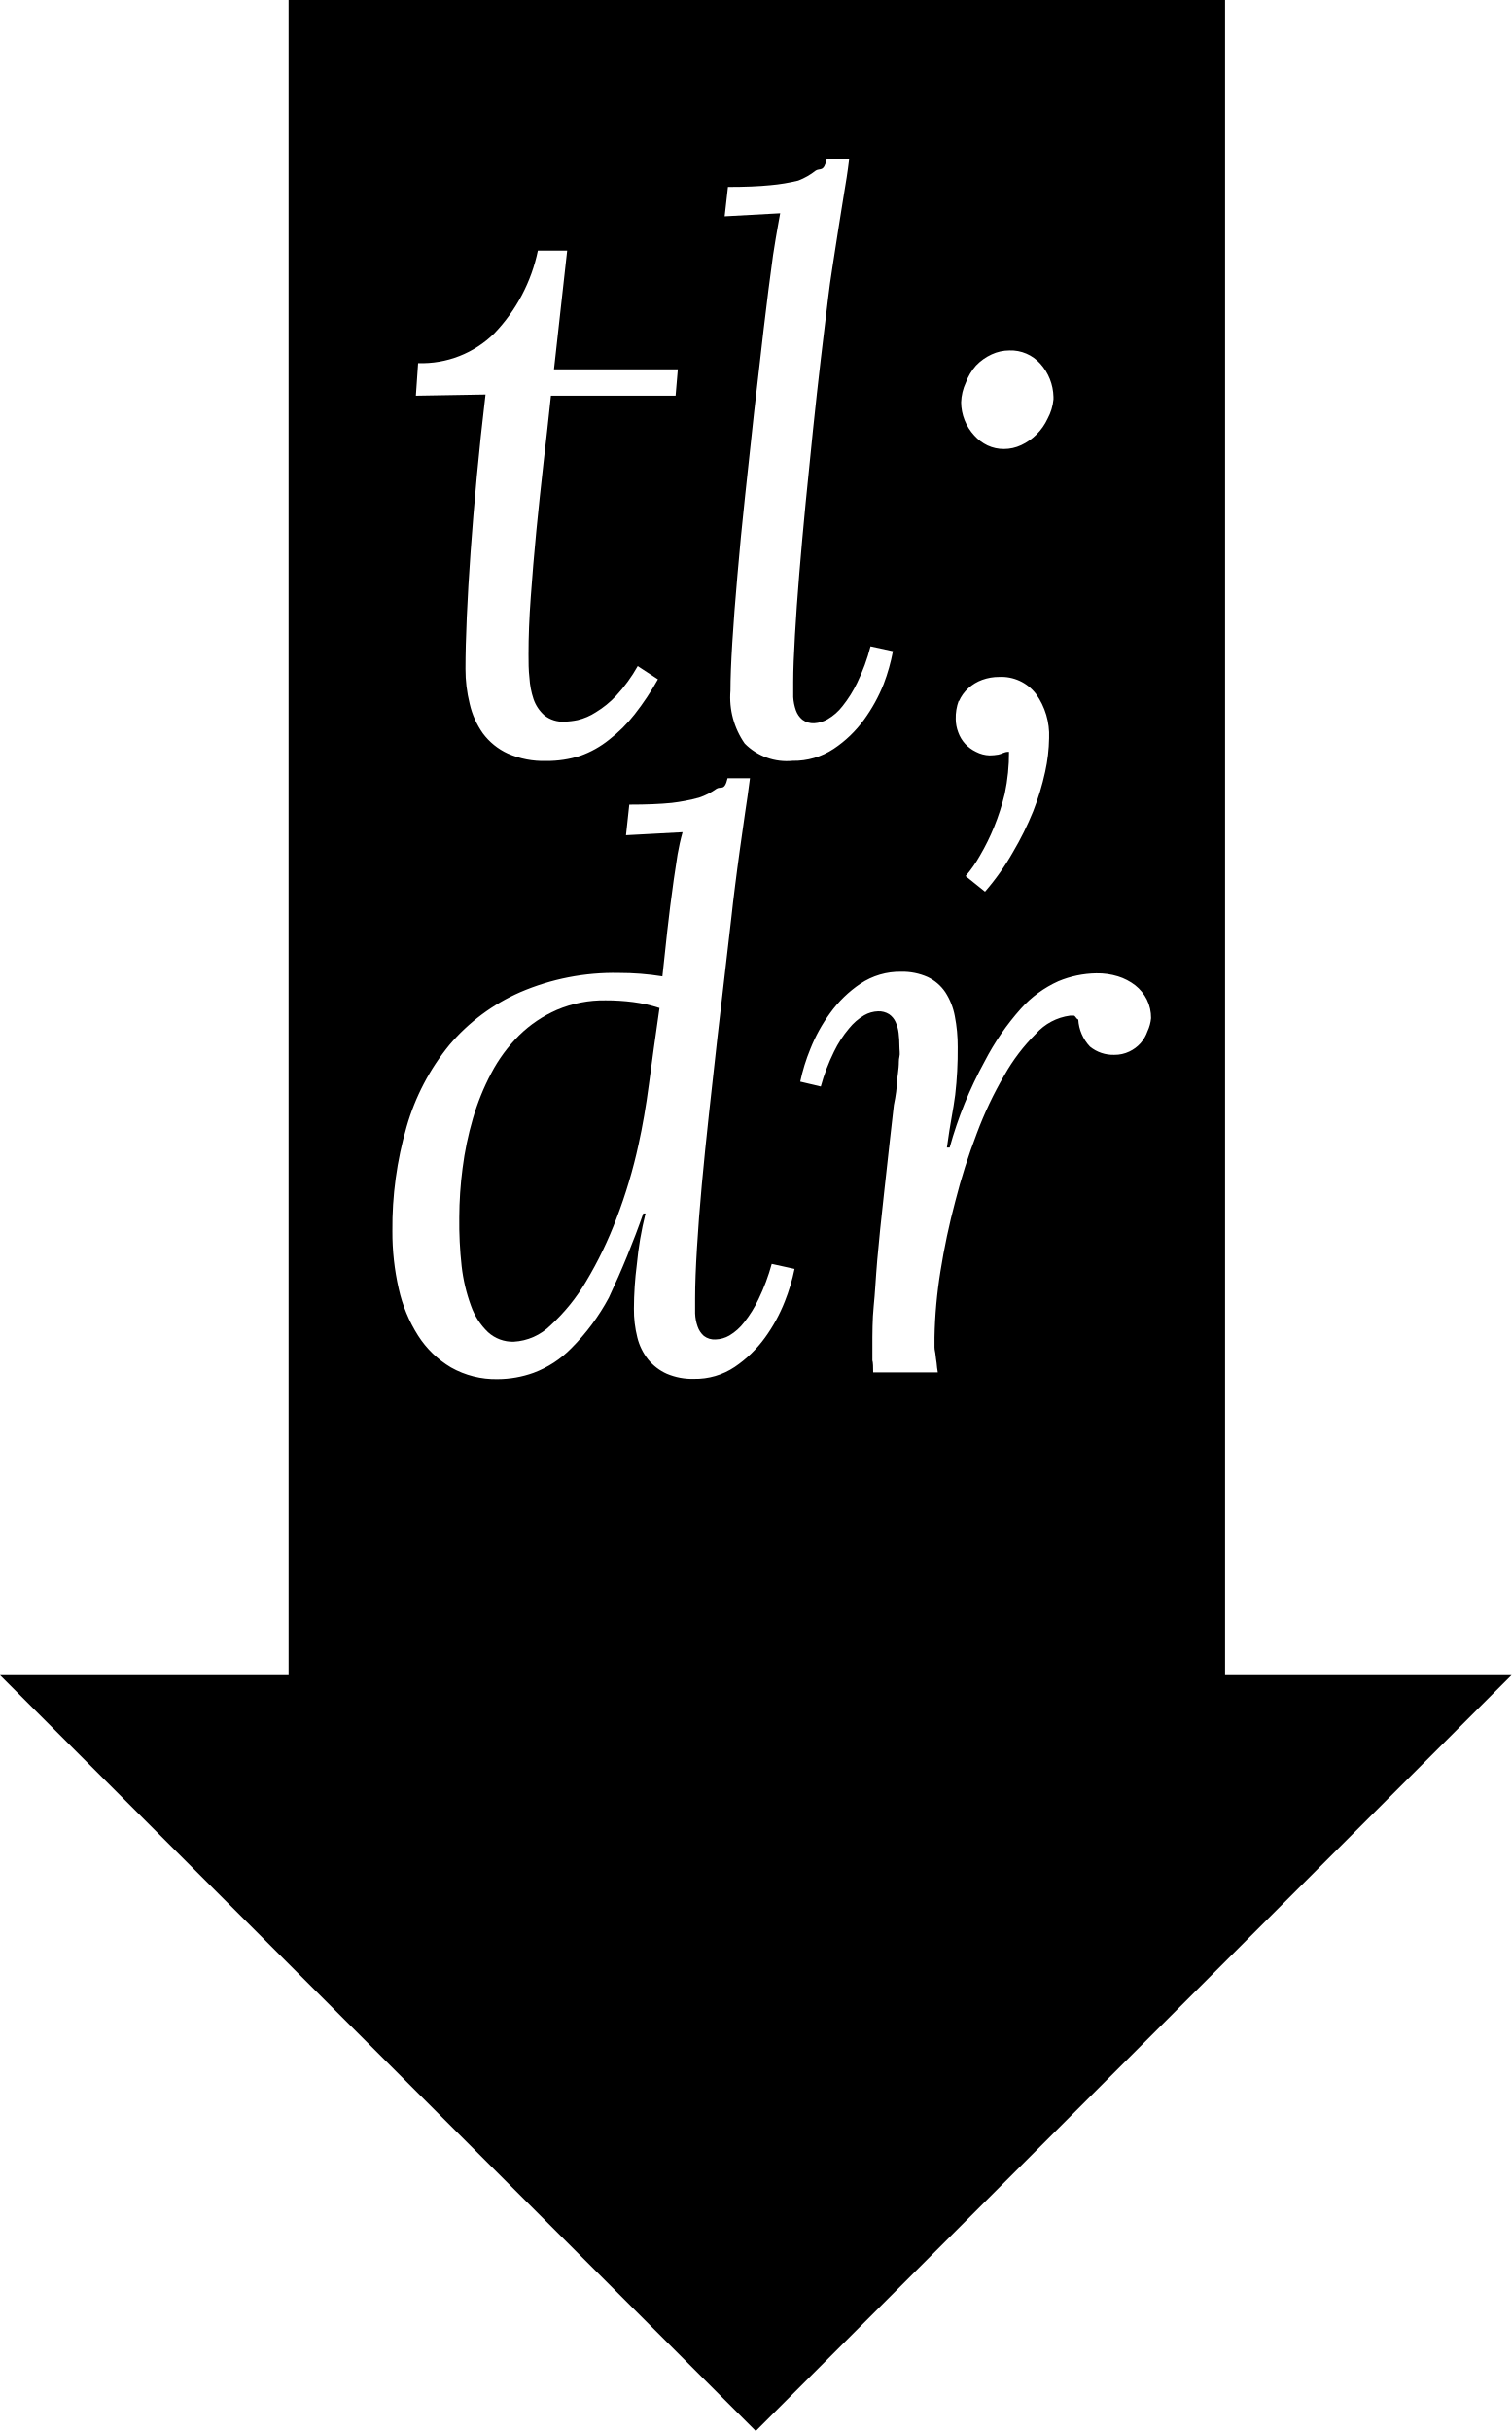
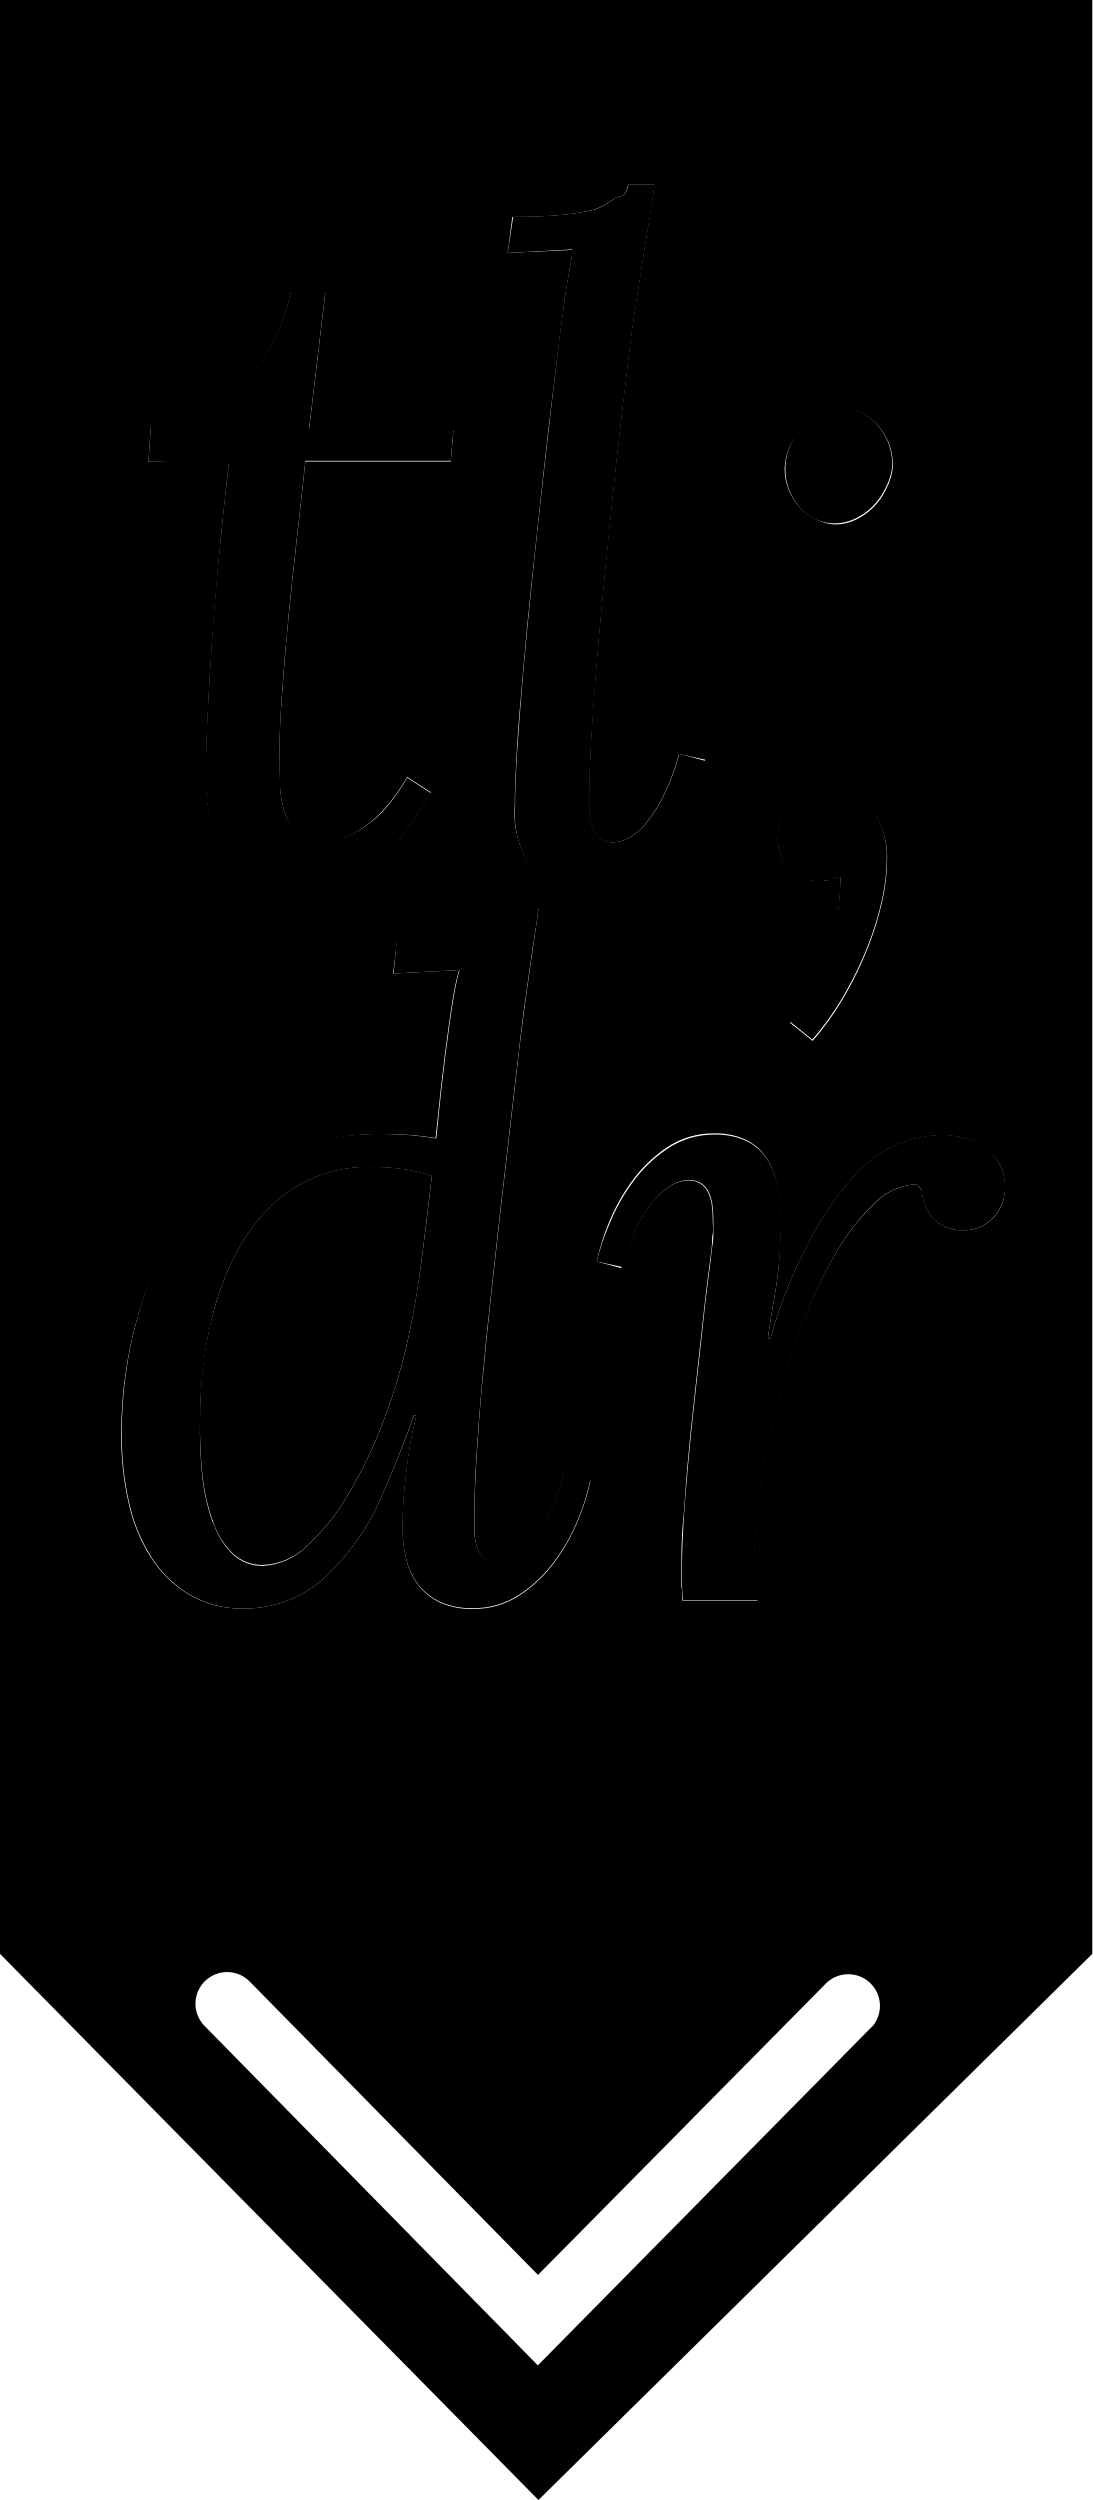
- <svg xmlns="http://www.w3.org/2000/svg" class="tldr_logo" viewBox="0 0 114.59 184.3">
+ <svg xmlns="http://www.w3.org/2000/svg" class="tldr_logo" viewBox="0 0 71 162.5">
  <g id="Layer_2" data-name="Layer 2">
    <g id="Layer_2-2" data-name="Layer 2">
-       <path class="cls-1" d="M92.88 127V0h-71v127H0l57.3 57.3 57.3-57.3zM73.23 29a4 4 0 0 1 .77-1.29 3.87 3.87 0 0 1 1.18-.84 3.23 3.23 0 0 1 1.35-.3 3 3 0 0 1 2.34 1 3.89 3.89 0 0 1 1 2.51v.2a3.8 3.8 0 0 1-.45 1.47 4.11 4.11 0 0 1-2 2 3.07 3.07 0 0 1-1.3.29 2.88 2.88 0 0 1-1.25-.27 3.21 3.21 0 0 1-1-.75 3.74 3.74 0 0 1-1-2.52 3.79 3.79 0 0 1 .36-1.5zm-.53 24.17a2.88 2.88 0 0 1 .72-1 3.18 3.18 0 0 1 1.05-.63 3.7 3.7 0 0 1 1.28-.22 3.31 3.31 0 0 1 2.79 1.28 5.38 5.38 0 0 1 1 3.36 12.7 12.7 0 0 1-.3 2.55 19.43 19.43 0 0 1-.91 3 23.09 23.09 0 0 1-1.53 3.09 18.39 18.39 0 0 1-2.12 3l-1.47-1.18a9.82 9.82 0 0 0 1.09-1.56 17 17 0 0 0 1.07-2.17 17.23 17.23 0 0 0 .81-2.53A14.86 14.86 0 0 0 76.5 57h-.09c-.25 0-.49.17-.72.21a4 4 0 0 1-.66.06A2.36 2.36 0 0 1 74 57a2.7 2.7 0 0 1-.82-.6 2.62 2.62 0 0 1-.53-.88 2.9 2.9 0 0 1-.19-1 3.67 3.67 0 0 1 .23-1.4zm-17.51-39q1.93 0 3.21-.13a14.26 14.26 0 0 0 2.12-.35 5 5 0 0 0 1.33-.76c.33-.2.6.14.83-.86h1.7c-.12 1-.25 1.79-.4 2.68s-.3 1.91-.45 2.82-.28 1.84-.42 2.7-.24 1.64-.32 2.29c-.17 1.38-.36 2.95-.56 4.67s-.4 3.51-.59 5.35-.38 3.7-.56 5.56-.34 3.65-.48 5.35-.25 3.26-.33 4.68-.13 2.6-.13 3.54v1.14a3.7 3.7 0 0 0 .2 1 1.61 1.61 0 0 0 .49.71 1.38 1.38 0 0 0 .91.27 2.29 2.29 0 0 0 1-.3 3.88 3.88 0 0 0 1.14-1 9.29 9.29 0 0 0 1.11-1.77A14.63 14.63 0 0 0 66 49l1.7.37a14.5 14.5 0 0 1-.7 2.48 12.44 12.44 0 0 1-1.5 2.72 8.93 8.93 0 0 1-2.29 2.2 5.45 5.45 0 0 1-3.11.91 4.48 4.48 0 0 1-3.64-1.31 6.12 6.12 0 0 1-1.08-4q0-1.38.14-3.66t.39-5.11q.24-2.84.58-6t.69-6.4q.36-3.21.72-6.27t.71-5.59q.12-.78.2-1.25l.14-.81.1-.56.1-.55-4.21.23zM31.7 27.53a7.84 7.84 0 0 0 5.78-2.26 12.83 12.83 0 0 0 3.3-6.27H43l-1 9h9.39l-.17 2h-9.45c-.17 1.66-.36 3.3-.56 5.07s-.38 3.47-.55 5.2-.3 3.37-.42 5-.17 3-.17 4.35c0 .58 0 1.17.07 1.77a6.25 6.25 0 0 0 .31 1.61 2.91 2.91 0 0 0 .82 1.23 2.25 2.25 0 0 0 1.53.48 5.66 5.66 0 0 0 1-.12 4.41 4.41 0 0 0 1.37-.59 7.27 7.27 0 0 0 1.54-1.25 11.84 11.84 0 0 0 1.64-2.25l1.53 1a20.31 20.31 0 0 1-1.77 2.66 11 11 0 0 1-1.93 1.92A7.48 7.48 0 0 1 44 57.3a8.23 8.23 0 0 1-2.59.39 6.76 6.76 0 0 1-2.91-.56 4.89 4.89 0 0 1-1.89-1.53 6.34 6.34 0 0 1-1-2.24 10.88 10.88 0 0 1-.32-2.65q0-1.67.1-3.94t.29-4.95q.19-2.68.47-5.7t.66-6.21l-5.28.09zm27.8 71.14a12.38 12.38 0 0 1-1.5 2.74 9.12 9.12 0 0 1-2.29 2.22 5.38 5.38 0 0 1-3.1.91 4.92 4.92 0 0 1-2.06-.39 3.85 3.85 0 0 1-1.41-1.08 4.38 4.38 0 0 1-.82-1.67 8.56 8.56 0 0 1-.26-2.19 26.66 26.66 0 0 1 .22-3.34 25.91 25.91 0 0 1 .66-3.87h-.17a67.15 67.15 0 0 1-2.61 6.38 16.34 16.34 0 0 1-2.84 3.83 7.82 7.82 0 0 1-2.87 1.87 8.1 8.1 0 0 1-2.72.48 6.89 6.89 0 0 1-3.54-.89 7.47 7.47 0 0 1-2.49-2.41 11.1 11.1 0 0 1-1.47-3.56 19.11 19.11 0 0 1-.48-4.37 27.51 27.51 0 0 1 1.08-7.92 17.32 17.32 0 0 1 3.24-6.19 14.86 14.86 0 0 1 5.37-4 18 18 0 0 1 7.47-1.46 20.86 20.86 0 0 1 3.31.26q.17-1.64.37-3.44t.49-3.88q.15-1.06.29-1.92a17.1 17.1 0 0 1 .38-1.69l-4.29.23.25-2.32q1.93 0 3.21-.13a14.16 14.16 0 0 0 2.08-.4 5 5 0 0 0 1.33-.68c.33-.2.6.21.83-.79h1.7c-.12 1-.24 1.71-.37 2.62s-.27 1.9-.4 2.82-.25 1.86-.36 2.72-.2 1.64-.27 2.3l-1.07 9.22c-.21 1.88-.42 3.78-.63 5.68s-.39 3.72-.55 5.44-.28 3.34-.37 4.82-.14 2.76-.14 3.81v1.14a3.34 3.34 0 0 0 .19 1 1.66 1.66 0 0 0 .47.71 1.32 1.32 0 0 0 .89.27 2.24 2.24 0 0 0 1.05-.3 4 4 0 0 0 1.12-1 8.83 8.83 0 0 0 1.09-1.76 15.45 15.45 0 0 0 1-2.67l1.73.38a14.52 14.52 0 0 1-.74 2.47zM87 78.18a2.76 2.76 0 0 1-.53.91 2.69 2.69 0 0 1-.85.63 2.56 2.56 0 0 1-1.14.25 2.79 2.79 0 0 1-1.84-.62 3.26 3.26 0 0 1-.89-2.06c-.12 0-.23-.29-.33-.29h-.3a4.2 4.2 0 0 0-2.58 1.37 14.27 14.27 0 0 0-2.39 3.14 28.58 28.58 0 0 0-2.09 4.41 45.87 45.87 0 0 0-1.63 5.14 52.15 52.15 0 0 0-1.13 5.33 35.26 35.26 0 0 0-.45 5v.75c0 .21.07.41.08.59s.06.43.08.61a6.93 6.93 0 0 0 .09.71h-4.9c0-1-.06-.77-.06-.93v-1.74s0-1.42.1-2.36.15-2.11.27-3.5.3-3.13.53-5.2q.26-2.3.43-3.89t.3-2.65Q68 82.67 68 82c.06-.43.1-.8.13-1.09s0-.56.06-.79 0-.5 0-.81a8 8 0 0 0-.06-1 2.8 2.8 0 0 0-.23-.83 1.42 1.42 0 0 0-.49-.59 1.46 1.46 0 0 0-.84-.22 2.24 2.24 0 0 0-1.05.3 4.28 4.28 0 0 0-1.15 1 8.37 8.37 0 0 0-1.14 1.76 14.69 14.69 0 0 0-1 2.64L60.67 82a14.5 14.5 0 0 1 .76-2.46 12.4 12.4 0 0 1 1.51-2.74 9.14 9.14 0 0 1 2.29-2.22 5.39 5.39 0 0 1 3.1-.91 4.68 4.68 0 0 1 2 .4 3.34 3.34 0 0 1 1.34 1.15 5 5 0 0 1 .72 1.81 11.89 11.89 0 0 1 .22 2.36 29.37 29.37 0 0 1-.19 3.61c-.15 1.2-.36 2-.63 4H72a30.29 30.29 0 0 1 2.65-6.53 19.29 19.29 0 0 1 2.75-4 8.5 8.5 0 0 1 2.84-2.08 7.75 7.75 0 0 1 2.88-.6 5.27 5.27 0 0 1 1.64.23 4.14 4.14 0 0 1 1.31.68 3.2 3.2 0 0 1 .88 1.08 3.11 3.11 0 0 1 .32 1.41 3 3 0 0 1-.27.99z" />
-       <path class="cls-1" d="M45.92 75.84a9.07 9.07 0 0 0-3.7.72 9.54 9.54 0 0 0-2.87 1.94 11.72 11.72 0 0 0-2.1 2.85 18.16 18.16 0 0 0-1.4 3.46 24.27 24.27 0 0 0-.78 3.76 29.58 29.58 0 0 0-.25 3.72A30.17 30.17 0 0 0 35 96a13 13 0 0 0 .71 3 5.11 5.11 0 0 0 1.29 2 2.78 2.78 0 0 0 1.94.72 4.31 4.31 0 0 0 2.81-1.25 14.41 14.41 0 0 0 2.69-3.33 29.41 29.41 0 0 0 2.3-4.77 38.21 38.21 0 0 0 1.67-5.6q.46-2.07.79-4.58t.8-5.77a11 11 0 0 0-2-.45 16 16 0 0 0-2.08-.13z" />
+       <path class="cls-1" d="M52 33a3.21 3.21 0 0 0 1 .75 2.88 2.88 0 0 0 1.25.27 3.07 3.07 0 0 0 1.3-.29 4.11 4.11 0 0 0 2-2 3.8 3.8 0 0 0 .45-1.44v-.2a3.89 3.89 0 0 0-1-2.51 3 3 0 0 0-2.34-1 3.23 3.23 0 0 0-1.35.3 3.87 3.87 0 0 0-1.18.84 4 4 0 0 0-.78 1.28 3.79 3.79 0 0 0-.3 1.51A3.74 3.74 0 0 0 52 33zM37.15 16.75l-.1.56-.14.81q-.09.48-.2 1.25-.36 2.54-.71 5.63t-.72 6.27q-.36 3.21-.69 6.4t-.58 6q-.24 2.84-.39 5.11t-.14 3.66a6.12 6.12 0 0 0 1.08 4 4.48 4.48 0 0 0 3.64 1.31 5.45 5.45 0 0 0 3.11-.91 8.93 8.93 0 0 0 2.29-2.2 12.44 12.44 0 0 0 1.5-2.72 14.5 14.5 0 0 0 .76-2.46l-1.7-.46a14.63 14.63 0 0 1-1 2.68 9.29 9.29 0 0 1-1.11 1.77 3.88 3.88 0 0 1-1.14 1 2.29 2.29 0 0 1-1 .3 1.38 1.38 0 0 1-.91-.27 1.61 1.61 0 0 1-.49-.71 3.7 3.7 0 0 1-.2-1v-1.14q0-1.41.13-3.54t.33-4.68q.2-2.55.48-5.35t.56-5.56c.19-1.84.39-3.63.59-5.35s.39-3.28.56-4.67c.08-.65.18-1.44.32-2.29s.27-1.79.42-2.7.29-1.92.45-2.82.29-1.68.4-2.68h-1.7c-.23 1-.51.67-.83.86a5 5 0 0 1-1.33.76 14.26 14.26 0 0 1-2.12.35q-1.28.13-3.21.13L33 16.44l4.21-.23zM14.23 36.13q-.29 3-.47 5.7t-.29 4.95q-.1 2.26-.1 3.94a10.88 10.88 0 0 0 .32 2.65 6.34 6.34 0 0 0 1 2.24 4.89 4.89 0 0 0 1.89 1.53 6.76 6.76 0 0 0 2.91.56 8.23 8.23 0 0 0 2.59-.39 7.48 7.48 0 0 0 2.2-1.17 11 11 0 0 0 1.93-1.92A20.31 20.31 0 0 0 28 51.55l-1.53-1a11.84 11.84 0 0 1-1.64 2.25 7.27 7.27 0 0 1-1.54 1.2 4.41 4.41 0 0 1-1.34.54 5.66 5.66 0 0 1-1 .12 2.25 2.25 0 0 1-1.53-.48 2.91 2.91 0 0 1-.85-1.18 6.25 6.25 0 0 1-.35-1.66c0-.61-.07-1.19-.07-1.77 0-1.31.06-2.75.17-4.35s.25-3.24.42-5 .35-3.44.55-5.2.39-3.41.56-5.07h9.45l.17-2h-9.39l1.07-9H18.9a12.83 12.83 0 0 1-3.3 6.27 7.84 7.84 0 0 1-5.78 2.26L9.65 30l5.24-.06q-.37 3.18-.66 6.19zm4.35 67.95a7.82 7.82 0 0 0 2.87-1.87 16.34 16.34 0 0 0 2.84-3.83 67.15 67.15 0 0 0 2.6-6.38h.17a25.91 25.91 0 0 0-.68 3.86 26.66 26.66 0 0 0-.22 3.34 8.56 8.56 0 0 0 .26 2.19 4.38 4.38 0 0 0 .82 1.67 3.85 3.85 0 0 0 1.41 1.08 4.92 4.92 0 0 0 2.06.39 5.38 5.38 0 0 0 3.1-.91 9.12 9.12 0 0 0 2.29-2.22 12.38 12.38 0 0 0 1.51-2.74 14.52 14.52 0 0 0 .76-2.46l-1.73-.37a15.45 15.45 0 0 1-1 2.67 8.83 8.83 0 0 1-1.09 1.76 4 4 0 0 1-1.12 1 2.24 2.24 0 0 1-1.05.3 1.32 1.32 0 0 1-.89-.27 1.66 1.66 0 0 1-.47-.71 3.34 3.34 0 0 1-.19-1v-1.14q0-1.58.14-3.81t.37-4.82q.23-2.59.55-5.44c.21-1.9.42-3.8.63-5.68l1.07-9.22c.08-.65.17-1.43.27-2.3s.23-1.8.36-2.72.27-1.92.4-2.82S34.9 60 35 59h-1.7c-.23 1-.51.59-.83.79a5 5 0 0 1-1.33.68 14.16 14.16 0 0 1-2.12.35q-1.28.13-3.21.13l-.23 2.33 4.29-.23a17.1 17.1 0 0 0-.37 1.69q-.14.85-.29 1.92-.29 2.07-.49 3.88T28.36 74a20.86 20.86 0 0 0-3.36-.29 18 18 0 0 0-7.47 1.46 14.86 14.86 0 0 0-5.37 4A17.32 17.32 0 0 0 9 85.41a27.51 27.51 0 0 0-1.08 7.92 19.11 19.11 0 0 0 .48 4.37 11.1 11.1 0 0 0 1.47 3.56 7.47 7.47 0 0 0 2.49 2.41 6.89 6.89 0 0 0 3.54.89 8.1 8.1 0 0 0 2.68-.48zm-4.71-5a13 13 0 0 1-.71-3 30.17 30.17 0 0 1-.16-3.79 29.58 29.58 0 0 1 .25-3.72 24.27 24.27 0 0 1 .75-3.75 18.16 18.16 0 0 1 1.4-3.46 11.72 11.72 0 0 1 2.1-2.85 9.54 9.54 0 0 1 2.87-1.94 9.07 9.07 0 0 1 3.7-.72 16 16 0 0 1 2 .13 11 11 0 0 1 2 .45q-.37 3.31-.71 5.82t-.79 4.58a38.21 38.21 0 0 1-1.67 5.6 29.41 29.41 0 0 1-2.3 4.77 14.41 14.41 0 0 1-2.69 3.33 4.31 4.31 0 0 1-2.81 1.25 2.78 2.78 0 0 1-1.94-.72A5.11 5.11 0 0 1 13.87 99zm37.41-42.63a2.7 2.7 0 0 0 .82.6 2.36 2.36 0 0 0 1.05.23 4 4 0 0 0 .66-.06c.23 0 .47-.21.72-.21h.09a14.86 14.86 0 0 1-.32 3.12 17.23 17.23 0 0 1-.81 2.53 17 17 0 0 1-1.07 2.17 9.82 9.82 0 0 1-1.09 1.56l1.47 1.18a18.39 18.39 0 0 0 2.12-3 23.09 23.09 0 0 0 1.51-3.15 19.43 19.43 0 0 0 .91-3 12.7 12.7 0 0 0 .3-2.55 5.38 5.38 0 0 0-1-3.36 3.31 3.31 0 0 0-2.79-1.28 3.7 3.7 0 0 0-1.28.22 3.18 3.18 0 0 0-1.05.63 2.88 2.88 0 0 0-.72 1 3.67 3.67 0 0 0-.26 1.43 2.9 2.9 0 0 0 .19 1 2.62 2.62 0 0 0 .55.94zm12.87 18.2a4.14 4.14 0 0 0-1.31-.65 5.27 5.27 0 0 0-1.64-.23 7.75 7.75 0 0 0-2.88.6 8.5 8.5 0 0 0-2.84 2.08 19.29 19.29 0 0 0-2.75 4A30.29 30.29 0 0 0 50.08 87h-.17c.27-2 .48-2.82.63-4a29.37 29.37 0 0 0 .23-3.53 11.89 11.89 0 0 0-.22-2.36 5 5 0 0 0-.72-1.81 3.34 3.34 0 0 0-1.34-1.15 4.68 4.68 0 0 0-2-.4 5.39 5.39 0 0 0-3.1.91 9.14 9.14 0 0 0-2.29 2.22 12.4 12.4 0 0 0-1.51 2.74 14.5 14.5 0 0 0-.8 2.38l1.64.35a14.69 14.69 0 0 1 1-2.64A8.37 8.37 0 0 1 42.55 78a4.28 4.28 0 0 1 1.15-1 2.24 2.24 0 0 1 1.05-.3 1.46 1.46 0 0 1 .84.22 1.42 1.42 0 0 1 .49.59 2.8 2.8 0 0 1 .23.83 8 8 0 0 1 .06 1v.81c0 .23 0 .49-.06.79s-.07.66-.13 1.09-.13 1-.22 1.71-.19 1.59-.3 2.65-.26 2.35-.43 3.89q-.35 3.11-.53 5.2c-.12 1.39-.22 2.56-.27 3.5s-.09 1.74-.1 2.36 0 1.23 0 1.74c0 .15 0-.07.06.93h4.9a6.93 6.93 0 0 1-.09-.71c0-.18-.07-.43-.08-.61s-.08-.38-.08-.59v-.75a35.26 35.26 0 0 1 .45-5 52.15 52.15 0 0 1 1.13-5.33 45.87 45.87 0 0 1 1.63-5.14 28.58 28.58 0 0 1 2.05-4.38 14.27 14.27 0 0 1 2.39-3.14A4.2 4.2 0 0 1 59.27 77h.3c.11 0 .22.25.33.29a3.26 3.26 0 0 0 .89 2.06 2.79 2.79 0 0 0 1.84.62 2.56 2.56 0 0 0 1.14-.25 2.69 2.69 0 0 0 .85-.63 2.76 2.76 0 0 0 .53-.91 3 3 0 0 0 .19-1 3.11 3.11 0 0 0-.34-1.45 3.2 3.2 0 0 0-.85-1.08z" />
+       <path class="cls-2" d="M0 0v127l35 35.5L71 127V0zm51.35 29a4 4 0 0 1 .82-1.24 3.87 3.87 0 0 1 1.18-.84 3.23 3.23 0 0 1 1.35-.3 3 3 0 0 1 2.34 1 3.89 3.89 0 0 1 1 2.51v.2a3.8 3.8 0 0 1-.45 1.47 4.11 4.11 0 0 1-2 2 3.07 3.07 0 0 1-1.3.29 2.88 2.88 0 0 1-1.29-.36 3.21 3.21 0 0 1-1-.73 3.74 3.74 0 0 1-1-2.52 3.79 3.79 0 0 1 .35-1.48zm-.53 24.17a2.88 2.88 0 0 1 .72-1 3.18 3.18 0 0 1 1.05-.63 3.7 3.7 0 0 1 1.28-.22 3.31 3.31 0 0 1 2.79 1.28 5.38 5.38 0 0 1 1 3.36 12.7 12.7 0 0 1-.3 2.55 19.43 19.43 0 0 1-.91 3 23.09 23.09 0 0 1-1.51 3.15 18.39 18.39 0 0 1-2.12 3l-1.47-1.18a9.82 9.82 0 0 0 1.09-1.56 17 17 0 0 0 1.07-2.17 17.23 17.23 0 0 0 .81-2.53 14.86 14.86 0 0 0 .3-3.22h-.09c-.25 0-.49.17-.72.21a4 4 0 0 1-.66.06A2.36 2.36 0 0 1 52.1 57a2.7 2.7 0 0 1-.82-.6 2.62 2.62 0 0 1-.53-.88 2.9 2.9 0 0 1-.19-1 3.67 3.67 0 0 1 .26-1.4zM33.3 14.1q1.93 0 3.21-.13a14.26 14.26 0 0 0 2.12-.35 5 5 0 0 0 1.37-.76c.33-.2.6.14.83-.86h1.7c-.12 1-.25 1.79-.4 2.68s-.3 1.91-.45 2.82-.28 1.84-.42 2.7-.24 1.64-.32 2.29c-.17 1.38-.36 2.95-.56 4.67s-.4 3.51-.59 5.35-.38 3.7-.56 5.56-.34 3.65-.48 5.35-.25 3.26-.33 4.68-.13 2.6-.13 3.54v1.14a3.7 3.7 0 0 0 .2 1 1.61 1.61 0 0 0 .49.71 1.38 1.38 0 0 0 .91.27 2.29 2.29 0 0 0 1-.3 3.88 3.88 0 0 0 1.14-1 9.29 9.29 0 0 0 1.11-1.77 14.63 14.63 0 0 0 1-2.68l1.7.37a14.5 14.5 0 0 1-.76 2.46 12.44 12.44 0 0 1-1.5 2.72 8.93 8.93 0 0 1-2.29 2.2 5.45 5.45 0 0 1-3.11.91 4.48 4.48 0 0 1-3.64-1.31 6.12 6.12 0 0 1-1.08-4q0-1.38.14-3.66t.4-5.06q.24-2.84.58-6t.69-6.4Q35.63 28 36 25t.71-5.59q.12-.78.2-1.25l.14-.81.1-.56.1-.55-4.25.2zM9.82 27.53a7.84 7.84 0 0 0 5.78-2.26A12.83 12.83 0 0 0 18.9 19h2.25l-1.07 9h9.39l-.17 2h-9.45c-.17 1.66-.36 3.3-.56 5.07s-.38 3.47-.55 5.2-.3 3.37-.42 5-.17 3-.17 4.35c0 .58 0 1.17.07 1.77a6.25 6.25 0 0 0 .35 1.61 2.91 2.91 0 0 0 .82 1.23 2.25 2.25 0 0 0 1.53.48 5.66 5.66 0 0 0 1-.12 4.41 4.41 0 0 0 1.37-.59 7.27 7.27 0 0 0 1.54-1.25 11.84 11.84 0 0 0 1.64-2.25l1.53 1a20.31 20.31 0 0 1-1.77 2.66 11 11 0 0 1-1.93 1.92 7.48 7.48 0 0 1-2.2 1.17 8.23 8.23 0 0 1-2.59.39 6.76 6.76 0 0 1-2.91-.56 4.89 4.89 0 0 1-1.89-1.53 6.34 6.34 0 0 1-1-2.24 10.88 10.88 0 0 1-.32-2.65q0-1.67.1-3.94t.29-4.95q.19-2.68.47-5.7t.66-6.21L9.65 30zm0 73.73a11.1 11.1 0 0 1-1.46-3.56 19.11 19.11 0 0 1-.48-4.37A27.51 27.51 0 0 1 9 85.41a17.32 17.32 0 0 1 3.24-6.19 14.86 14.86 0 0 1 5.37-4A18 18 0 0 1 25 73.71a20.86 20.86 0 0 1 3.31.26q.17-1.64.37-3.44t.49-3.87q.15-1.06.29-1.92a17.1 17.1 0 0 1 .38-1.69l-4.29.23.28-2.28q1.93 0 3.21-.13a14.16 14.16 0 0 0 2.12-.35 5 5 0 0 0 1.33-.68c.33-.2.6.21.83-.79H35c-.12 1-.24 1.71-.37 2.62s-.27 1.9-.4 2.82-.25 1.86-.36 2.72-.2 1.64-.27 2.3l-1.07 9.22c-.21 1.88-.42 3.78-.63 5.68s-.39 3.72-.55 5.44-.28 3.34-.37 4.82-.14 2.76-.14 3.81v1.14a3.34 3.34 0 0 0 .19 1 1.66 1.66 0 0 0 .47.71 1.32 1.32 0 0 0 .89.27 2.24 2.24 0 0 0 1.05-.3 4 4 0 0 0 1.12-1 8.83 8.83 0 0 0 1.09-1.76 15.45 15.45 0 0 0 1-2.67l1.73.38a14.52 14.52 0 0 1-.76 2.46 12.38 12.38 0 0 1-1.51 2.74 9.12 9.12 0 0 1-2.29 2.22 5.38 5.38 0 0 1-3.1.91 4.92 4.92 0 0 1-2.06-.39 3.85 3.85 0 0 1-1.41-1.08 4.38 4.38 0 0 1-.82-1.67 8.56 8.56 0 0 1-.26-2.19 26.66 26.66 0 0 1 .22-3.34 25.91 25.91 0 0 1 .68-3.91h-.17a67.15 67.15 0 0 1-2.61 6.38 16.34 16.34 0 0 1-2.84 3.83 7.82 7.82 0 0 1-2.87 1.87 8.1 8.1 0 0 1-2.72.48 6.89 6.89 0 0 1-3.54-.89 7.47 7.47 0 0 1-2.49-2.41zm46.84 30.49l-21.7 22-21.6-22a2.06 2.06 0 1 1 2.94-2.88l18.67 19 18.77-19a2.06 2.06 0 0 1 2.93 2.89zm8.5-53.57a2.76 2.76 0 0 1-.53.91 2.69 2.69 0 0 1-.85.63 2.56 2.56 0 0 1-1.14.25 2.79 2.79 0 0 1-1.84-.62 3.26 3.26 0 0 1-.89-2.06c-.12 0-.23-.29-.33-.29h-.3a4.2 4.2 0 0 0-2.58 1.37 14.27 14.27 0 0 0-2.4 3.13 28.58 28.58 0 0 0-2.09 4.41 45.87 45.87 0 0 0-1.63 5.14 52.15 52.15 0 0 0-1.13 5.33 35.26 35.26 0 0 0-.45 5v.75c0 .21.07.41.08.59s.06.43.08.61a6.93 6.93 0 0 0 .09.71h-4.9c0-1-.06-.77-.06-.93v-1.74s0-1.42.1-2.36.15-2.11.27-3.5.3-3.13.53-5.2q.26-2.3.43-3.89t.3-2.65q.13-1.06.22-1.71c.06-.43.1-.8.13-1.09s0-.56.06-.79 0-.5 0-.81a8 8 0 0 0-.06-1 2.8 2.8 0 0 0-.23-.83 1.42 1.42 0 0 0-.49-.59 1.46 1.46 0 0 0-.84-.22 2.24 2.24 0 0 0-1.05.3 4.28 4.28 0 0 0-1.15 1 8.37 8.37 0 0 0-1.14 1.76 14.69 14.69 0 0 0-1 2.64L38.79 82a14.5 14.5 0 0 1 .76-2.46 12.4 12.4 0 0 1 1.51-2.74 9.14 9.14 0 0 1 2.29-2.22 5.39 5.39 0 0 1 3.1-.91 4.68 4.68 0 0 1 2 .4 3.34 3.34 0 0 1 1.34 1.15 5 5 0 0 1 .72 1.81 11.89 11.89 0 0 1 .22 2.36 29.37 29.37 0 0 1-.19 3.61c-.15 1.2-.36 2-.63 4h.17a30.29 30.29 0 0 1 2.65-6.53 19.29 19.29 0 0 1 2.75-4 8.5 8.5 0 0 1 2.84-2.08 7.75 7.75 0 0 1 2.88-.6 5.27 5.27 0 0 1 1.64.23 4.14 4.14 0 0 1 1.31.68 3.2 3.2 0 0 1 .85 1.03 3.11 3.11 0 0 1 .32 1.41 3 3 0 0 1-.16 1.04z" />
+       <path class="cls-2" d="M19.91 100.52a14.41 14.41 0 0 0 2.69-3.33 29.41 29.41 0 0 0 2.3-4.77 38.21 38.21 0 0 0 1.67-5.6q.46-2.07.79-4.58t.71-5.82a11 11 0 0 0-2-.45 16 16 0 0 0-2-.13 9.07 9.07 0 0 0-3.7.72 9.54 9.54 0 0 0-2.87 1.94 11.72 11.72 0 0 0-2.1 2.85 18.16 18.16 0 0 0-1.4 3.47 24.27 24.27 0 0 0-.78 3.76 29.58 29.58 0 0 0-.22 3.71 30.17 30.17 0 0 0 .17 3.71 13 13 0 0 0 .71 3 5.11 5.11 0 0 0 1.28 2 2.78 2.78 0 0 0 1.94.72 4.31 4.31 0 0 0 2.81-1.2z" />
    </g>
  </g>
</svg>
